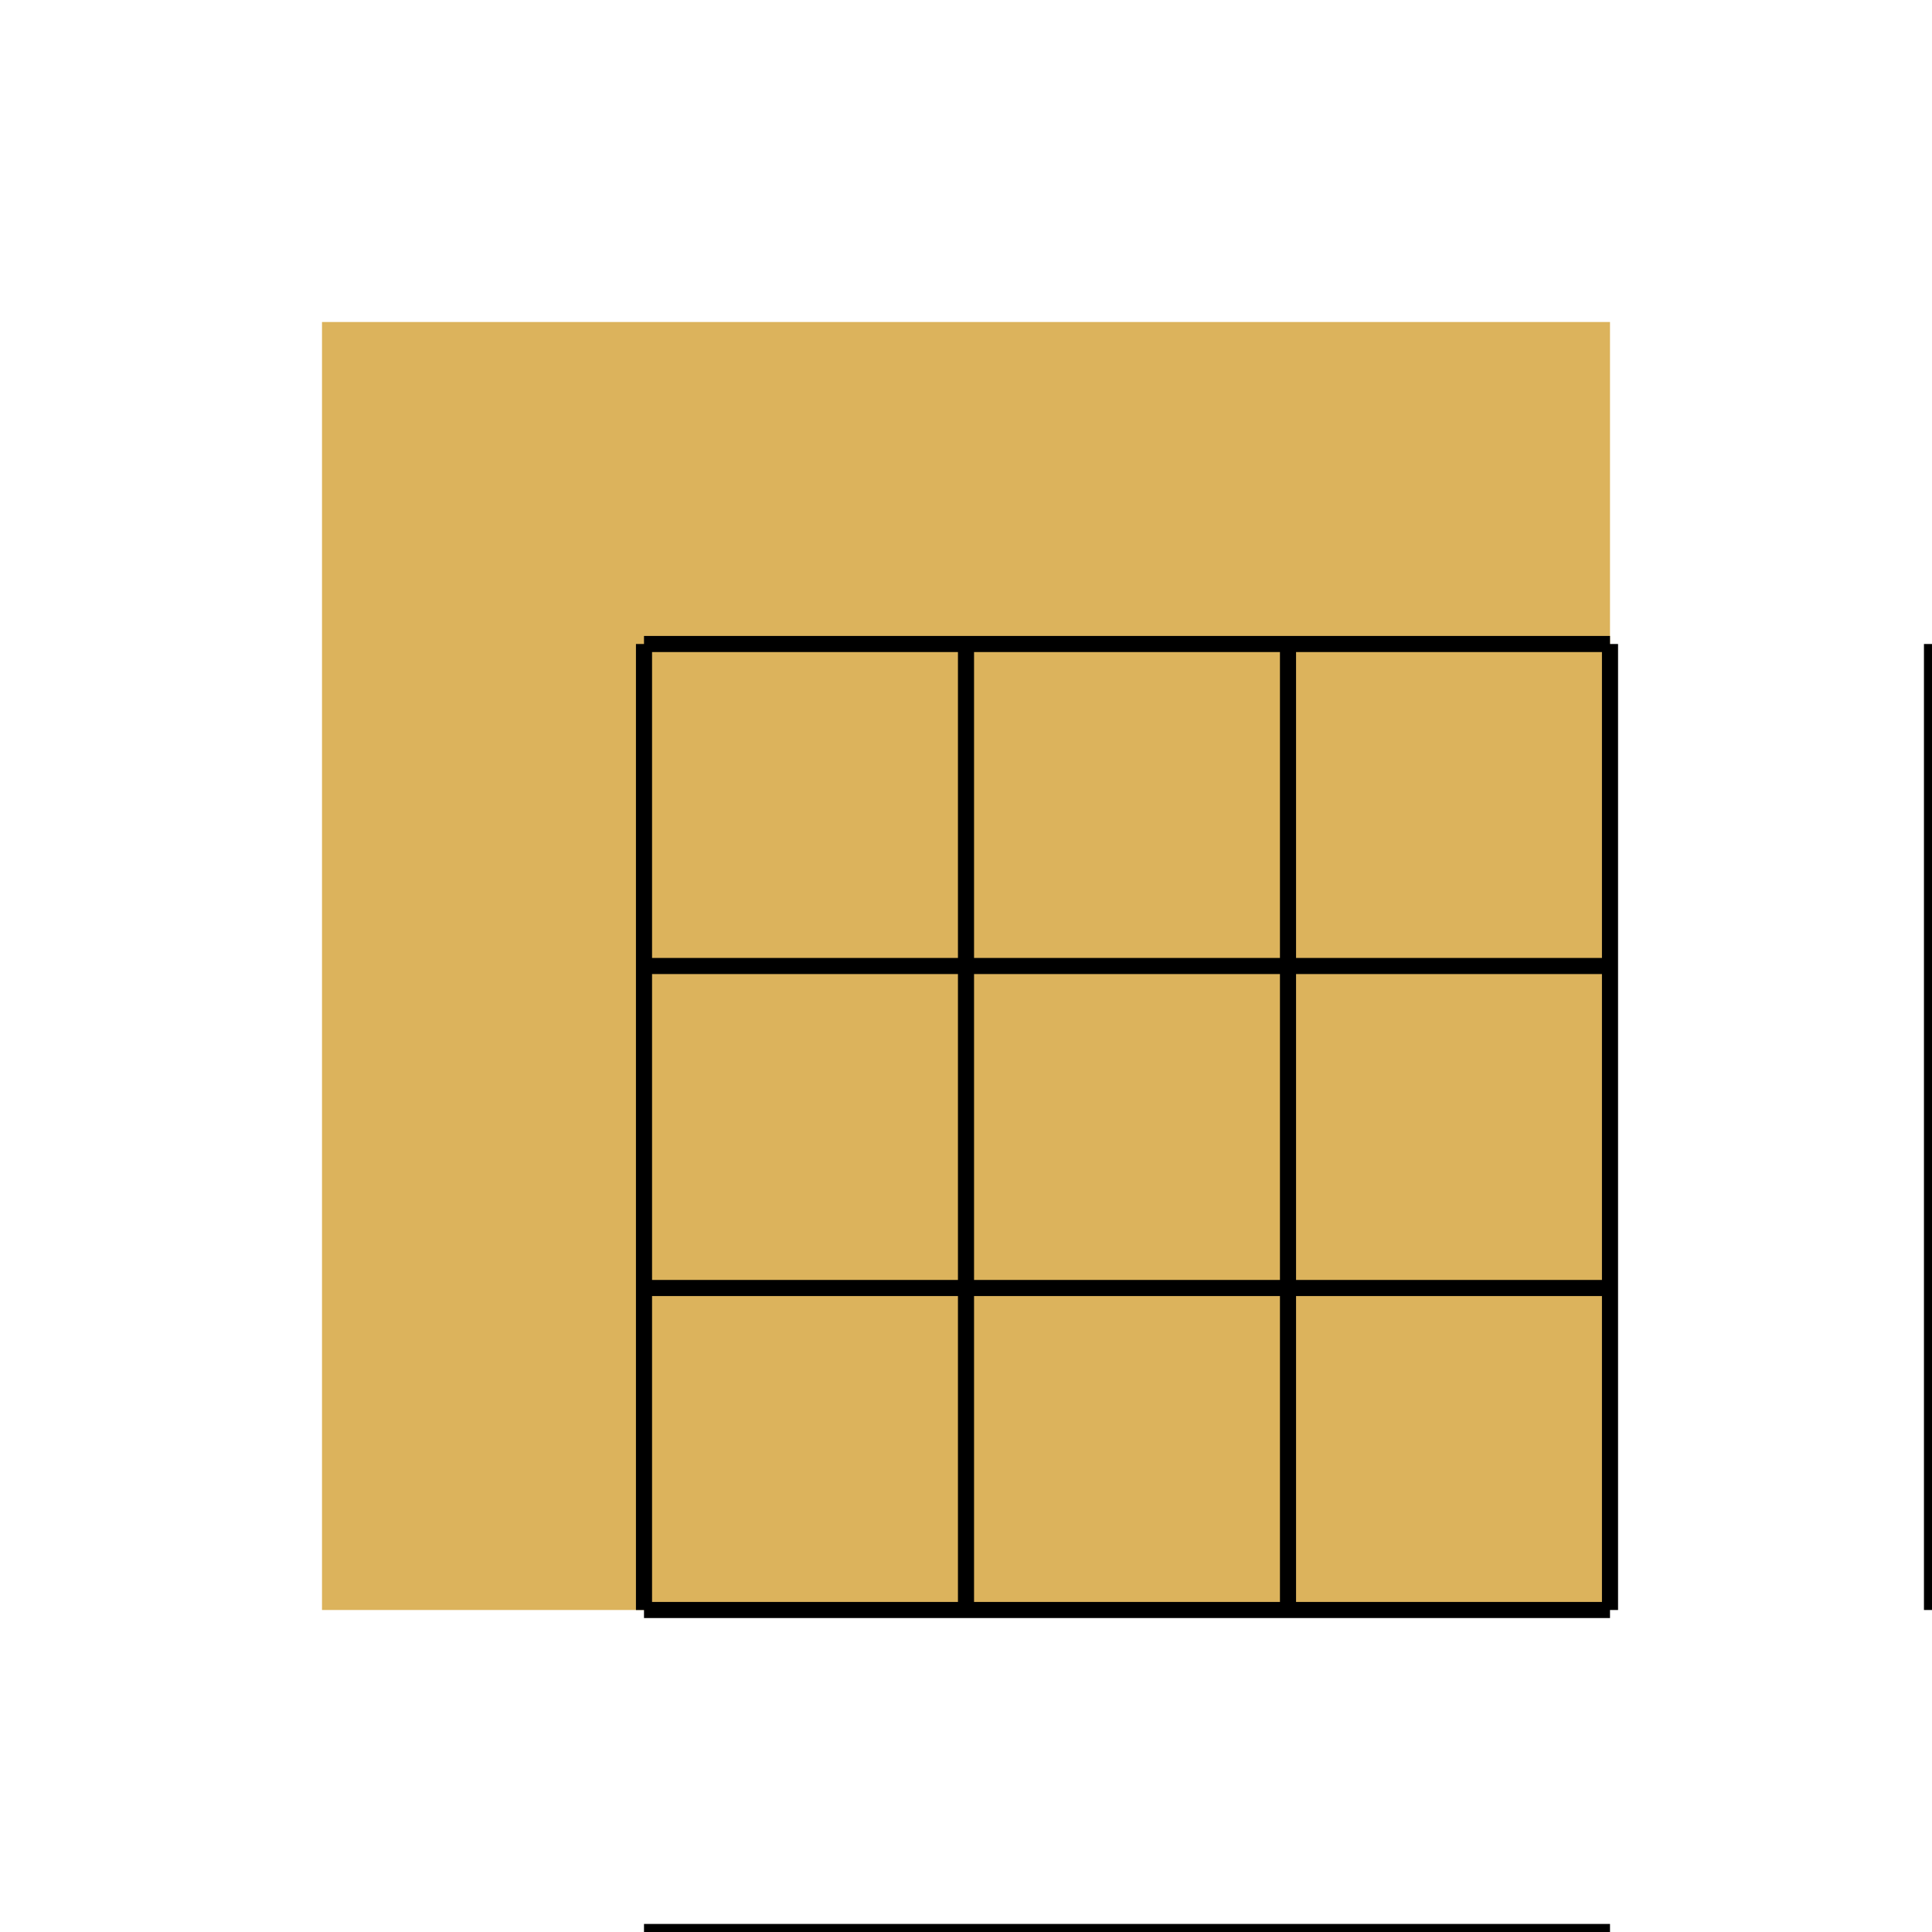
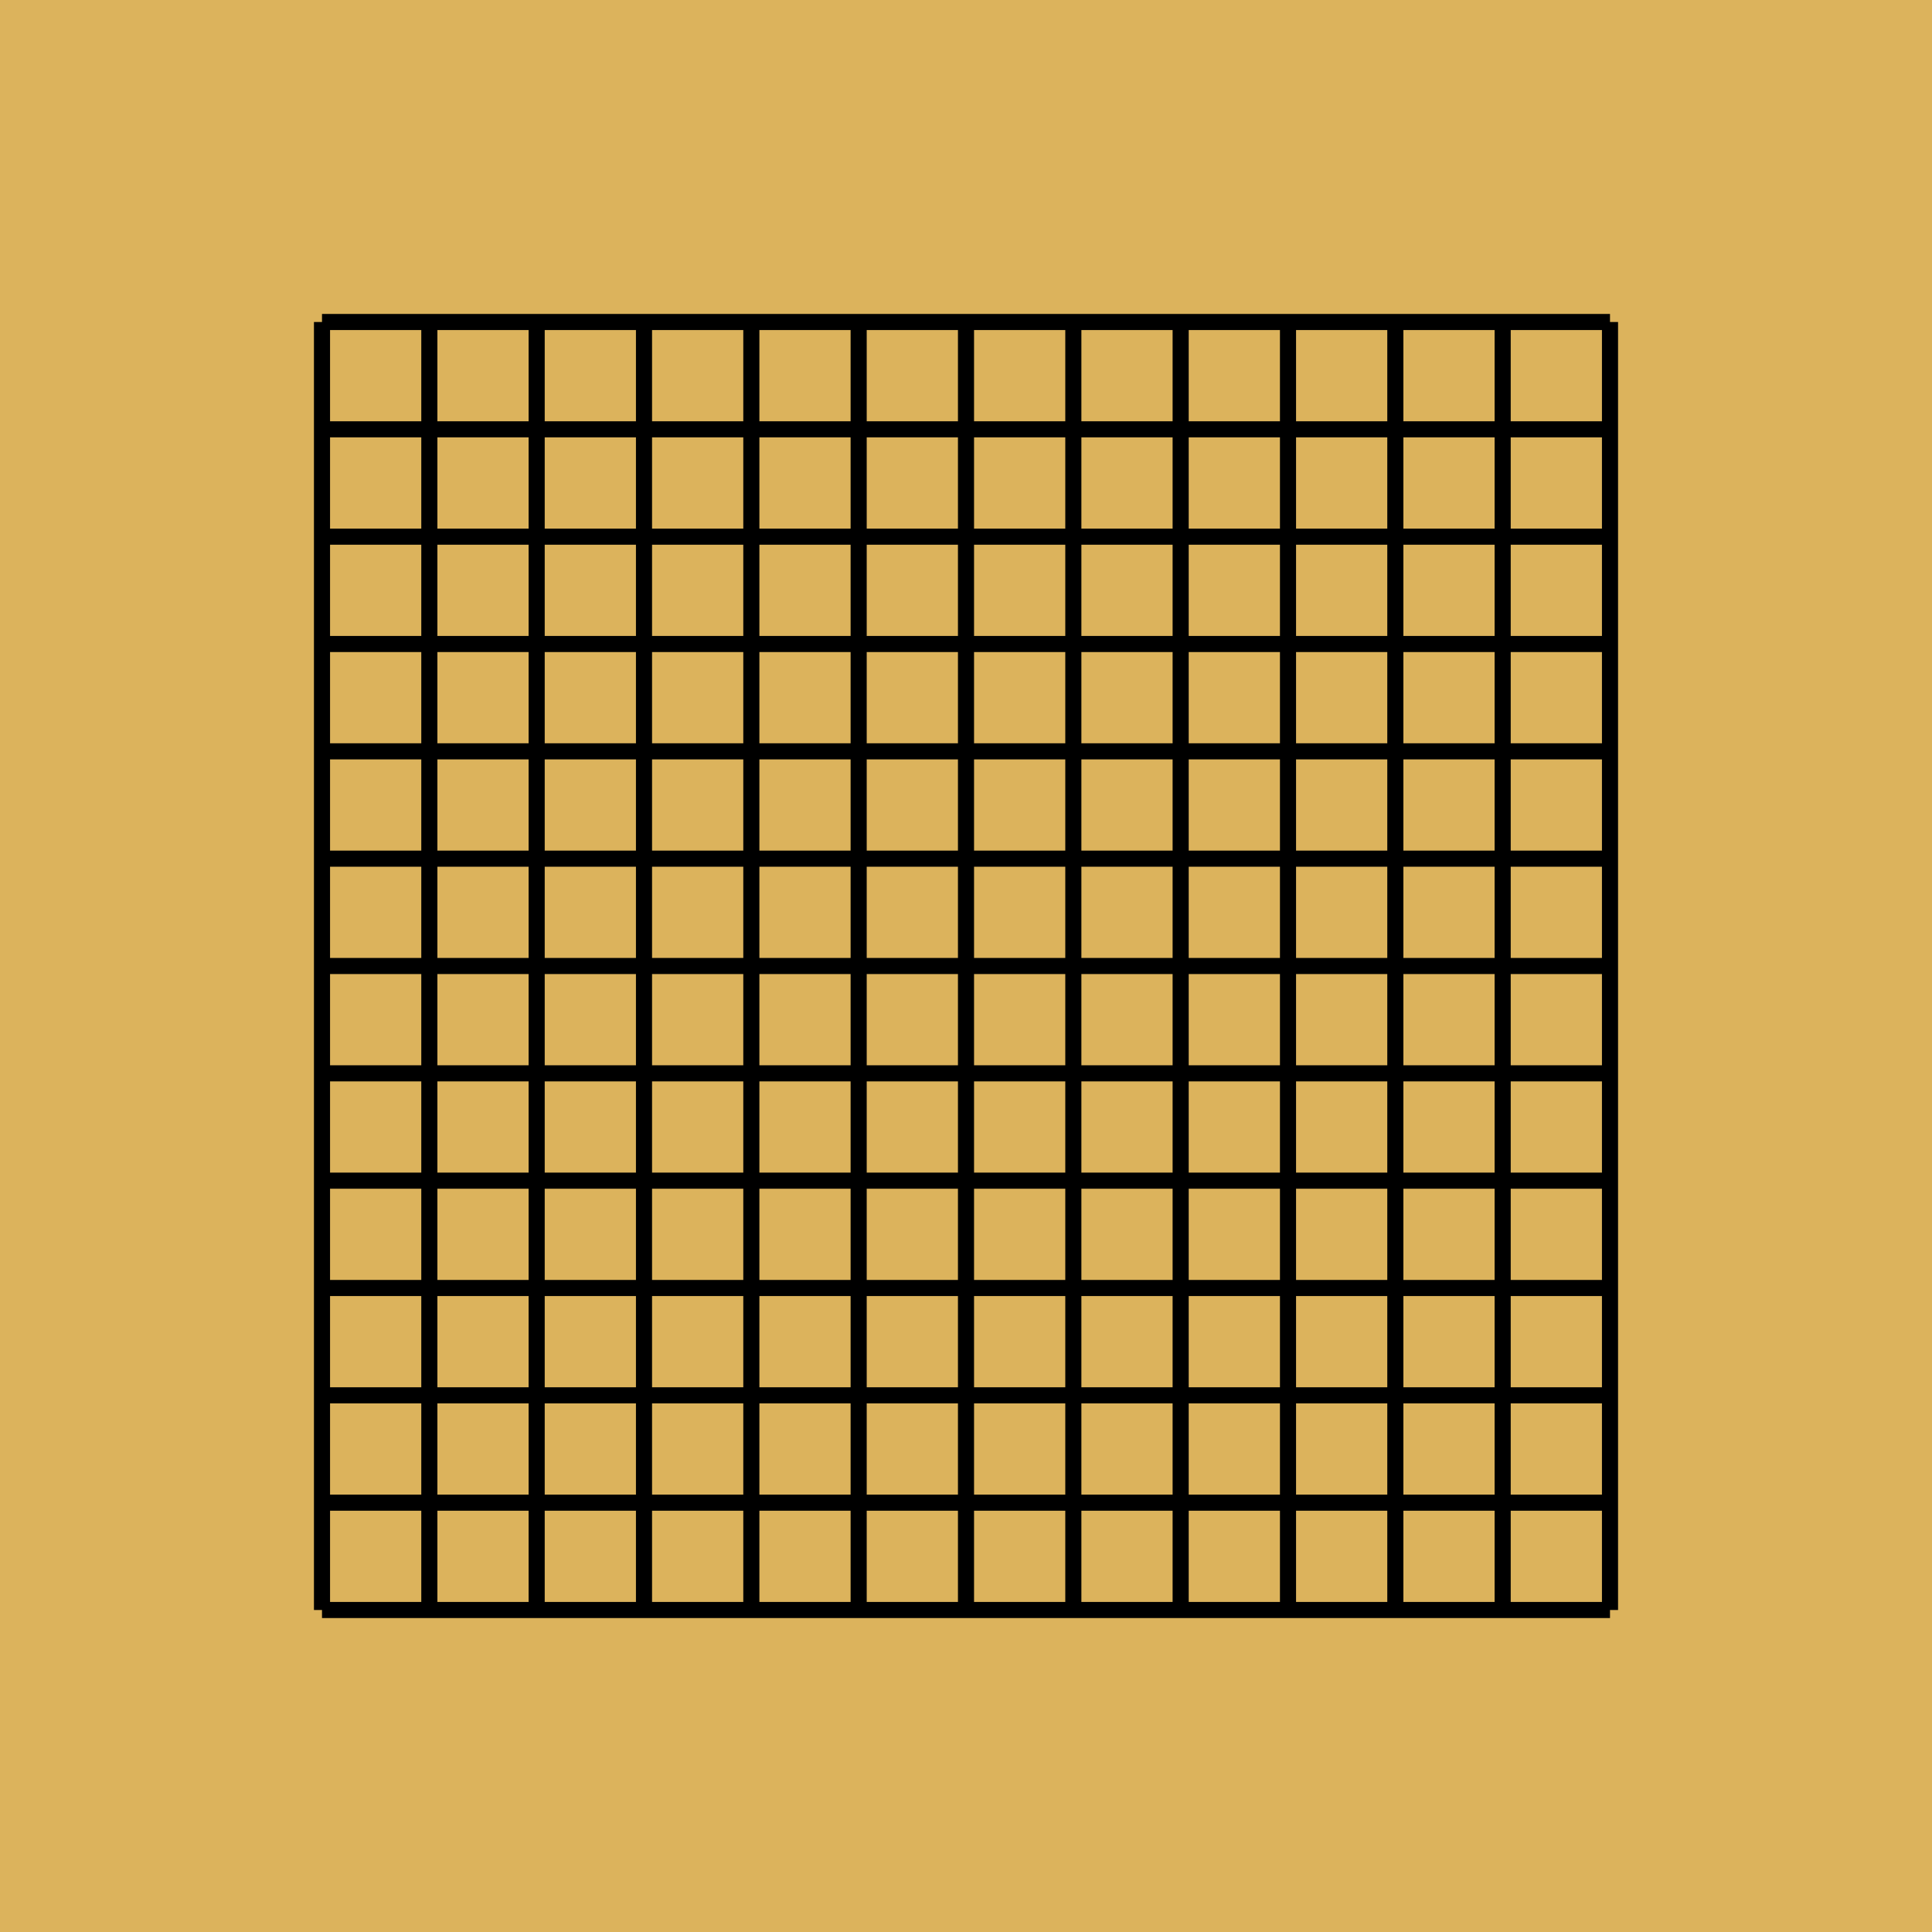
<svg xmlns="http://www.w3.org/2000/svg" width="120" height="120" viewBox="0 0 120 120" class="go-board-svg">
-   <rect x="20" y="20" width="80" height="80" fill="#DCB35C" />
-   <line x1="40" y1="40" x2="40" y2="100" stroke="#000000" stroke-width="1" />
-   <line x1="40" y1="40" x2="100" y2="40" stroke="#000000" stroke-width="1" />
-   <line x1="60" y1="40" x2="60" y2="100" stroke="#000000" stroke-width="1" />
-   <line x1="40" y1="60" x2="100" y2="60" stroke="#000000" stroke-width="1" />
-   <line x1="80" y1="40" x2="80" y2="100" stroke="#000000" stroke-width="1" />
-   <line x1="40" y1="80" x2="100" y2="80" stroke="#000000" stroke-width="1" />
-   <line x1="100" y1="40" x2="100" y2="100" stroke="#000000" stroke-width="1" />
-   <line x1="40" y1="100" x2="100" y2="100" stroke="#000000" stroke-width="1" />
-   <line x1="120" y1="40" x2="120" y2="100" stroke="#000000" stroke-width="1" />
-   <line x1="40" y1="120" x2="100" y2="120" stroke="#000000" stroke-width="1" />
-   <line x1="140" y1="40" x2="140" y2="100" stroke="#000000" stroke-width="1" />
-   <line x1="40" y1="140" x2="100" y2="140" stroke="#000000" stroke-width="1" />
-   <line x1="160" y1="40" x2="160" y2="100" stroke="#000000" stroke-width="1" />
-   <line x1="40" y1="160" x2="100" y2="160" stroke="#000000" stroke-width="1" />
-   <line x1="180" y1="40" x2="180" y2="100" stroke="#000000" stroke-width="1" />
-   <line x1="40" y1="180" x2="100" y2="180" stroke="#000000" stroke-width="1" />
-   <line x1="200" y1="40" x2="200" y2="100" stroke="#000000" stroke-width="1" />
-   <line x1="40" y1="200" x2="100" y2="200" stroke="#000000" stroke-width="1" />
-   <line x1="220" y1="40" x2="220" y2="100" stroke="#000000" stroke-width="1" />
-   <line x1="40" y1="220" x2="100" y2="220" stroke="#000000" stroke-width="1" />
-   <line x1="240" y1="40" x2="240" y2="100" stroke="#000000" stroke-width="1" />
-   <line x1="40" y1="240" x2="100" y2="240" stroke="#000000" stroke-width="1" />
-   <line x1="260" y1="40" x2="260" y2="100" stroke="#000000" stroke-width="1" />
-   <line x1="40" y1="260" x2="100" y2="260" stroke="#000000" stroke-width="1" />
-   <line x1="280" y1="40" x2="280" y2="100" stroke="#000000" stroke-width="1" />
-   <line x1="40" y1="280" x2="100" y2="280" stroke="#000000" stroke-width="1" />
+   <rect x="0" y="0" width="120" height="120" fill="#DCB35C" />
+   <line x1="20" y1="20" x2="20" y2="100" stroke="#000000" stroke-width="1" />
+   <line x1="20" y1="20" x2="100" y2="20" stroke="#000000" stroke-width="1" />
+   <line x1="26.667" y1="20" x2="26.667" y2="100" stroke="#000000" stroke-width="1" />
+   <line x1="20" y1="26.667" x2="100" y2="26.667" stroke="#000000" stroke-width="1" />
+   <line x1="33.333" y1="20" x2="33.333" y2="100" stroke="#000000" stroke-width="1" />
+   <line x1="20" y1="33.333" x2="100" y2="33.333" stroke="#000000" stroke-width="1" />
+   <line x1="40" y1="20" x2="40" y2="100" stroke="#000000" stroke-width="1" />
+   <line x1="20" y1="40" x2="100" y2="40" stroke="#000000" stroke-width="1" />
+   <line x1="46.667" y1="20" x2="46.667" y2="100" stroke="#000000" stroke-width="1" />
+   <line x1="20" y1="46.667" x2="100" y2="46.667" stroke="#000000" stroke-width="1" />
+   <line x1="53.333" y1="20" x2="53.333" y2="100" stroke="#000000" stroke-width="1" />
+   <line x1="20" y1="53.333" x2="100" y2="53.333" stroke="#000000" stroke-width="1" />
+   <line x1="60" y1="20" x2="60" y2="100" stroke="#000000" stroke-width="1" />
+   <line x1="20" y1="60" x2="100" y2="60" stroke="#000000" stroke-width="1" />
+   <line x1="66.667" y1="20" x2="66.667" y2="100" stroke="#000000" stroke-width="1" />
+   <line x1="20" y1="66.667" x2="100" y2="66.667" stroke="#000000" stroke-width="1" />
+   <line x1="73.333" y1="20" x2="73.333" y2="100" stroke="#000000" stroke-width="1" />
+   <line x1="20" y1="73.333" x2="100" y2="73.333" stroke="#000000" stroke-width="1" />
+   <line x1="80" y1="20" x2="80" y2="100" stroke="#000000" stroke-width="1" />
+   <line x1="20" y1="80" x2="100" y2="80" stroke="#000000" stroke-width="1" />
+   <line x1="86.667" y1="20" x2="86.667" y2="100" stroke="#000000" stroke-width="1" />
+   <line x1="20" y1="86.667" x2="100" y2="86.667" stroke="#000000" stroke-width="1" />
+   <line x1="93.333" y1="20" x2="93.333" y2="100" stroke="#000000" stroke-width="1" />
+   <line x1="20" y1="93.333" x2="100" y2="93.333" stroke="#000000" stroke-width="1" />
+   <line x1="100" y1="20" x2="100" y2="100" stroke="#000000" stroke-width="1" />
+   <line x1="20" y1="100" x2="100" y2="100" stroke="#000000" stroke-width="1" />
</svg>
